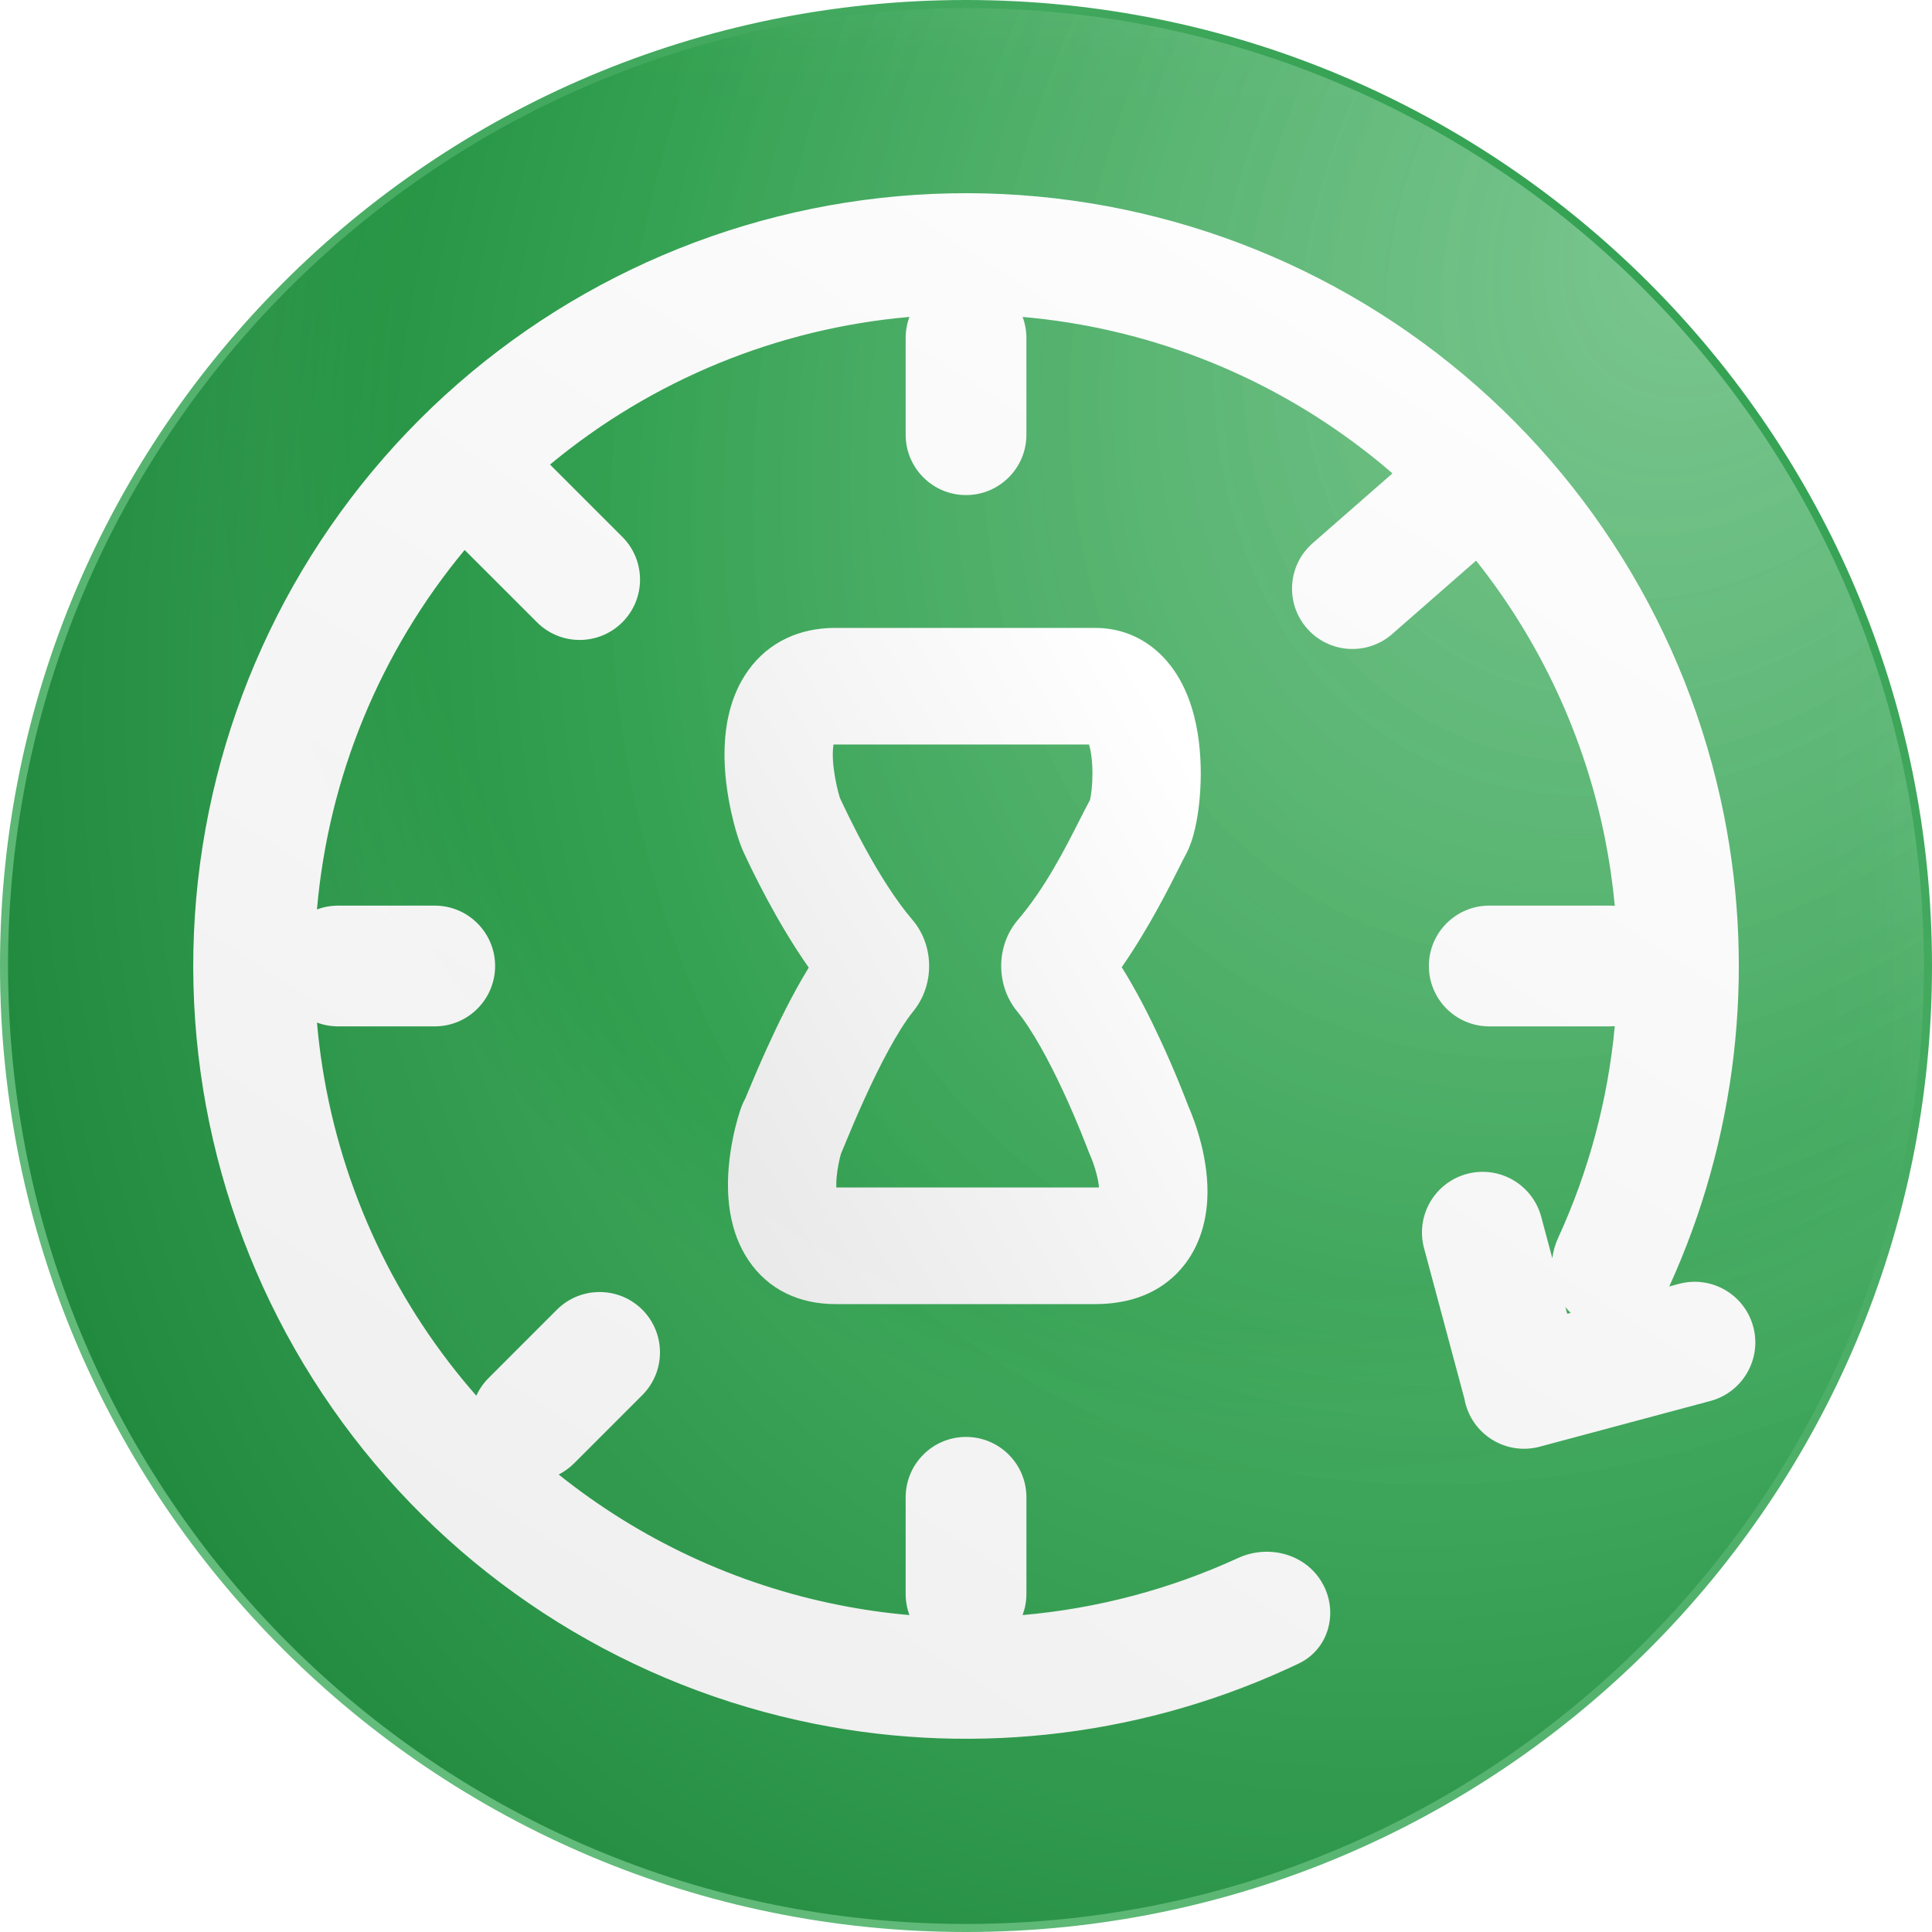
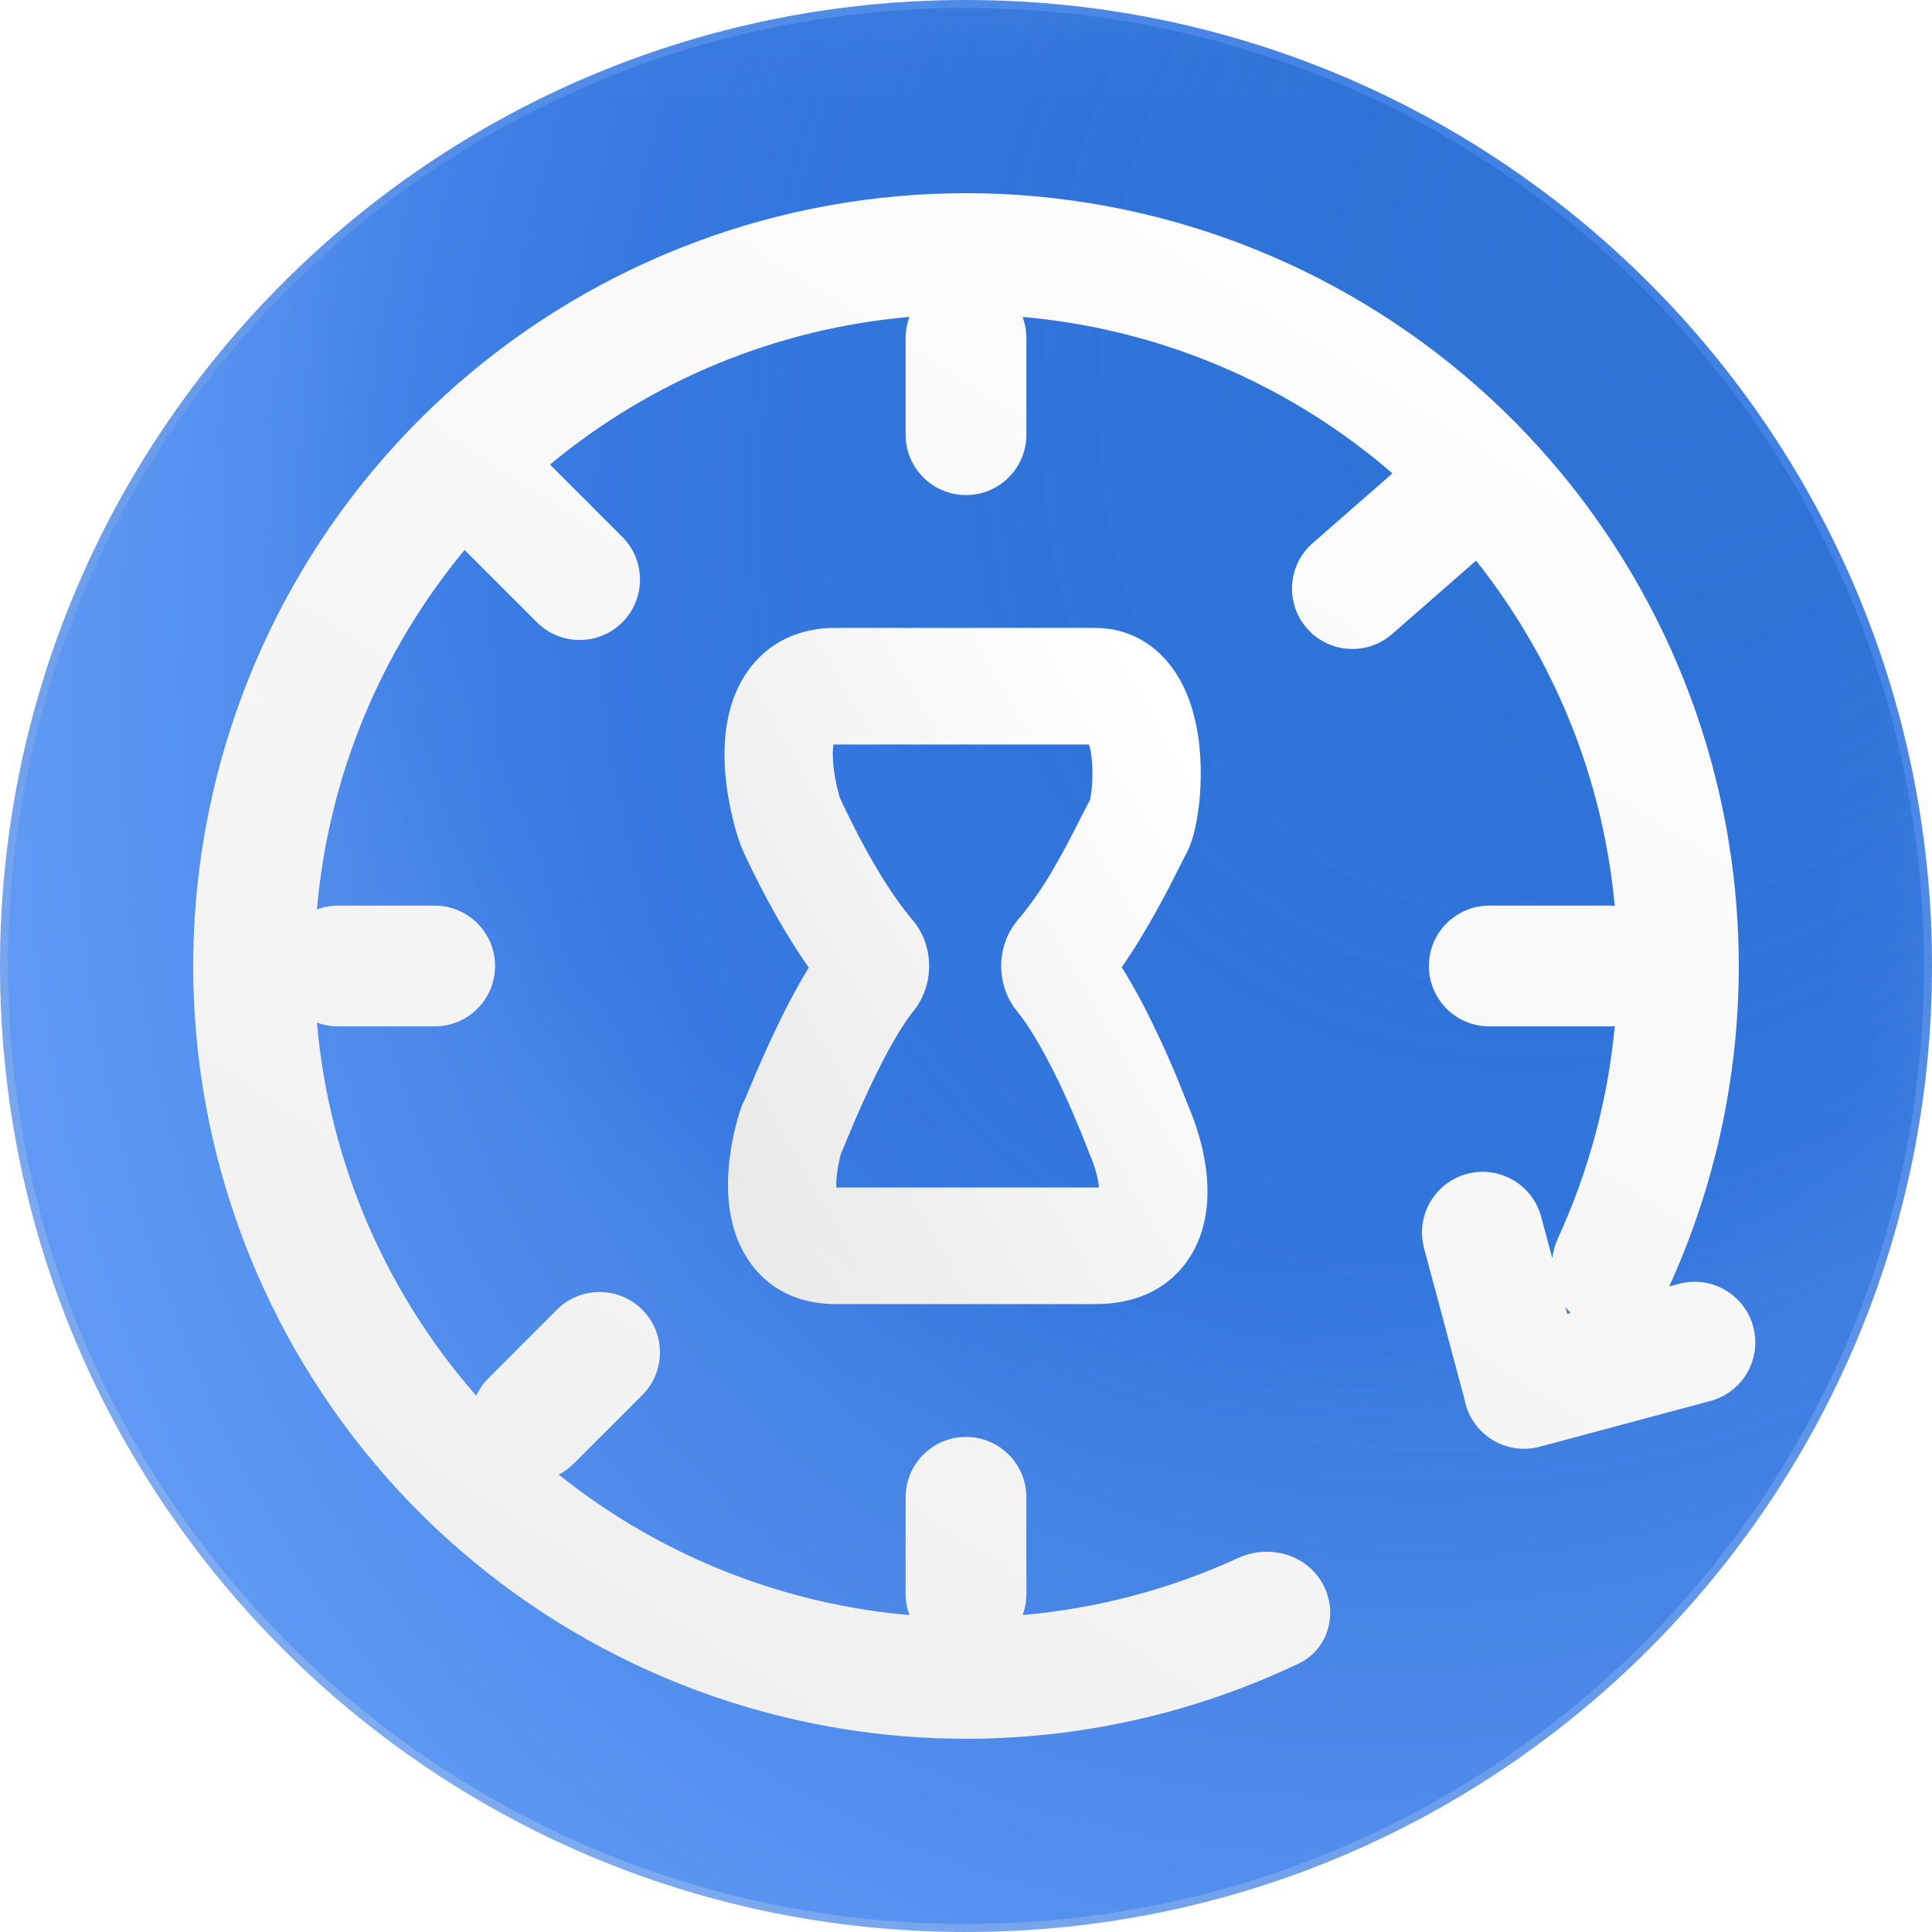
<svg xmlns="http://www.w3.org/2000/svg" width="48" height="48" viewBox="0 0 48 48" fill="none">
-   <g filter="url(#filter0_i_2941_12182)">
-     <circle cx="24" cy="24" r="23.9" fill="#32A050" fill-opacity="0.5" />
-     <circle cx="24" cy="24" r="23.9" fill="url(#paint0_radial_2941_12182)" />
-     <circle cx="24" cy="24" r="23.9" stroke="url(#paint1_linear_2941_12182)" stroke-width="0.2" />
-     <path fill-rule="evenodd" clip-rule="evenodd" d="M32.268 41.329C33.019 40.971 33.264 40.043 32.848 39.323C32.432 38.602 31.513 38.362 30.756 38.71C29.061 39.489 27.25 39.965 25.406 40.126C25.467 39.962 25.501 39.785 25.501 39.6V37.2C25.501 36.372 24.829 35.7 24.001 35.7C23.172 35.7 22.501 36.372 22.501 37.2V39.6C22.501 39.785 22.534 39.962 22.595 40.126C22.01 40.075 21.424 39.992 20.843 39.876C18.277 39.366 15.894 38.246 13.881 36.634C14.018 36.564 14.146 36.472 14.261 36.358L15.958 34.661C16.543 34.075 16.543 33.125 15.958 32.539C15.372 31.954 14.422 31.954 13.836 32.539L12.139 34.236C12.008 34.368 11.906 34.517 11.834 34.676C11.601 34.41 11.375 34.136 11.159 33.854C9.272 31.395 8.141 28.46 7.875 25.405C8.038 25.467 8.216 25.5 8.401 25.5L10.801 25.5C11.629 25.5 12.301 24.828 12.301 24C12.301 23.172 11.629 22.5 10.801 22.5H8.401C8.216 22.5 8.038 22.534 7.875 22.595C8.161 19.305 9.446 16.191 11.544 13.664L13.341 15.46C13.926 16.046 14.876 16.046 15.462 15.46C16.048 14.875 16.048 13.925 15.462 13.339L13.665 11.542C16.192 9.445 19.306 8.161 22.595 7.874C22.534 8.038 22.501 8.215 22.501 8.4V9.96V10.8C22.501 11.628 23.172 12.3 24.001 12.3C24.829 12.3 25.501 11.628 25.501 10.8V9.96V8.4C25.501 8.215 25.467 8.037 25.406 7.874C28.461 8.14 31.395 9.271 33.855 11.158C34.108 11.352 34.355 11.553 34.595 11.761L32.613 13.495C31.989 14.04 31.926 14.988 32.471 15.611C33.016 16.235 33.964 16.298 34.588 15.753L36.673 13.929C38.264 15.931 39.371 18.297 39.877 20.842C39.987 21.394 40.067 21.949 40.119 22.505C40.08 22.502 40.04 22.5 40 22.5H37C36.172 22.5 35.5 23.172 35.5 24C35.5 24.828 36.172 25.5 37 25.5H40C40.04 25.5 40.08 25.498 40.119 25.495C39.95 27.308 39.477 29.088 38.711 30.756C38.636 30.919 38.588 31.089 38.567 31.261L38.291 30.231C38.078 29.437 37.268 28.96 36.47 29.159C35.653 29.363 35.162 30.197 35.38 31.011L36.383 34.752C36.391 34.801 36.403 34.849 36.416 34.897C36.64 35.69 37.459 36.156 38.255 35.942L42.494 34.807C43.305 34.589 43.782 33.75 43.553 32.942C43.329 32.15 42.51 31.684 41.714 31.897L41.472 31.962C43.135 28.313 43.62 24.218 42.832 20.254C41.923 15.685 39.385 11.603 35.689 8.767C31.994 5.932 27.393 4.536 22.745 4.841C18.097 5.146 13.718 7.13 10.424 10.423C7.131 13.717 5.147 18.096 4.842 22.744C4.537 27.392 5.933 31.992 8.768 35.688C11.604 39.384 15.687 41.922 20.255 42.831C24.329 43.641 28.543 43.106 32.268 41.329ZM38.937 32.641L38.891 32.471C38.932 32.523 38.975 32.572 39.023 32.618L38.937 32.641Z" fill="url(#paint2_linear_2941_12182)" />
-     <path fill-rule="evenodd" clip-rule="evenodd" d="M22.669 22.853C21.816 21.854 21.063 20.241 20.866 19.822L22.669 22.853ZM20.866 19.822C20.842 19.743 20.812 19.632 20.784 19.503C20.724 19.232 20.685 18.94 20.691 18.694C20.693 18.606 20.701 18.542 20.708 18.498C20.721 18.497 20.735 18.497 20.751 18.497H27.056C27.08 18.574 27.102 18.678 27.118 18.806C27.151 19.072 27.147 19.369 27.121 19.62C27.109 19.731 27.094 19.817 27.082 19.872C27.001 20.022 26.911 20.198 26.813 20.392C26.451 21.105 25.966 22.061 25.29 22.853C24.734 23.504 24.744 24.487 25.271 25.128C25.644 25.583 26.058 26.346 26.415 27.114C26.758 27.853 26.997 28.482 27.038 28.591C27.051 28.626 27.066 28.661 27.082 28.698C27.118 28.777 27.187 28.95 27.24 29.155C27.276 29.29 27.296 29.407 27.304 29.501C27.276 29.502 27.244 29.503 27.208 29.503H20.778C20.777 29.477 20.776 29.447 20.777 29.413C20.78 29.193 20.823 28.946 20.87 28.752C20.878 28.721 20.885 28.693 20.892 28.669C20.899 28.652 20.906 28.636 20.911 28.623C20.929 28.581 20.956 28.516 20.986 28.444C21 28.409 21.015 28.372 21.031 28.335C21.132 28.09 21.282 27.732 21.465 27.33C21.849 26.481 22.307 25.598 22.693 25.122C23.213 24.482 23.224 23.504 22.669 22.853L20.866 19.822ZM20.923 28.563C20.923 28.563 20.922 28.568 20.919 28.576C20.922 28.567 20.923 28.563 20.923 28.563ZM18.587 16.659C19.102 15.94 19.877 15.6 20.751 15.6H27.208C28.073 15.6 28.748 16.038 29.179 16.67C29.564 17.234 29.72 17.896 29.785 18.42C29.853 18.965 29.841 19.507 29.794 19.951C29.77 20.175 29.735 20.394 29.688 20.593C29.651 20.756 29.578 21.029 29.435 21.281C29.412 21.321 29.369 21.406 29.31 21.525C29.068 22.009 28.542 23.061 27.869 24.03C28.244 24.627 28.57 25.278 28.821 25.819C29.184 26.598 29.442 27.266 29.518 27.468C29.69 27.858 30.051 28.824 29.994 29.818C29.962 30.375 29.788 31.083 29.236 31.64C28.684 32.197 27.956 32.4 27.208 32.4H20.751C19.868 32.4 19.086 32.048 18.589 31.301C18.15 30.642 18.08 29.886 18.086 29.373C18.093 28.831 18.19 28.335 18.268 28.014C18.308 27.849 18.349 27.711 18.381 27.614L18.382 27.611C18.39 27.585 18.42 27.493 18.461 27.402C18.469 27.385 18.488 27.344 18.516 27.293C18.532 27.256 18.55 27.21 18.573 27.157C18.68 26.898 18.844 26.505 19.047 26.059C19.313 25.472 19.678 24.715 20.093 24.04C19.261 22.854 18.651 21.549 18.494 21.215C18.488 21.201 18.482 21.189 18.477 21.178C18.366 20.943 18.25 20.555 18.165 20.169C18.074 19.755 17.988 19.2 18.001 18.62C18.015 18.063 18.124 17.305 18.587 16.659ZM18.453 27.445C18.453 27.445 18.456 27.438 18.461 27.426C18.455 27.44 18.453 27.445 18.453 27.445Z" fill="url(#paint3_linear_2941_12182)" />
+   <g filter="url(#filter0_i_2856_12312)">
+     <circle cx="24" cy="24" r="23.9" fill="#397BE3" fill-opacity="0.5" />
+     <circle cx="24" cy="24" r="23.9" fill="url(#paint0_radial_2856_12312)" />
+     <circle cx="24" cy="24" r="23.9" stroke="url(#paint1_linear_2856_12312)" stroke-width="0.2" />
+     <path fill-rule="evenodd" clip-rule="evenodd" d="M32.267 41.329C33.018 40.971 33.263 40.043 32.847 39.323C32.431 38.602 31.512 38.362 30.756 38.71C29.06 39.489 27.25 39.965 25.406 40.126C25.467 39.962 25.5 39.785 25.5 39.6V37.2C25.5 36.372 24.829 35.7 24 35.7C23.172 35.7 22.5 36.372 22.5 37.2V39.6C22.5 39.785 22.534 39.962 22.595 40.126C22.009 40.075 21.424 39.992 20.842 39.876C18.276 39.366 15.893 38.246 13.88 36.634C14.017 36.564 14.145 36.472 14.26 36.358L15.957 34.661C16.543 34.075 16.543 33.125 15.957 32.539C15.371 31.954 14.421 31.954 13.835 32.539L12.139 34.237C12.007 34.368 11.905 34.517 11.833 34.677C11.6 34.411 11.374 34.136 11.158 33.854C9.271 31.395 8.14 28.46 7.874 25.405C8.038 25.466 8.215 25.5 8.4 25.5H10.8C11.628 25.5 12.3 24.828 12.3 24C12.3 23.172 11.628 22.5 10.8 22.5H8.4C8.215 22.5 8.038 22.533 7.874 22.595C8.16 19.305 9.445 16.191 11.543 13.664L13.34 15.461C13.926 16.047 14.875 16.047 15.461 15.461C16.047 14.875 16.047 13.925 15.461 13.339L13.664 11.542C16.191 9.445 19.306 8.16 22.595 7.874C22.534 8.038 22.5 8.215 22.5 8.4V9.96V10.8C22.5 11.629 23.172 12.3 24 12.3C24.829 12.3 25.5 11.629 25.5 10.8V9.96V8.4C25.5 8.215 25.467 8.038 25.405 7.874C28.46 8.14 31.395 9.271 33.854 11.158C34.107 11.352 34.354 11.553 34.594 11.761L32.612 13.495C31.988 14.04 31.925 14.988 32.47 15.611C33.016 16.235 33.963 16.298 34.587 15.753L36.672 13.929C38.264 15.931 39.37 18.297 39.876 20.842C39.986 21.394 40.066 21.949 40.118 22.505C40.079 22.502 40.04 22.5 40 22.5H37C36.172 22.5 35.5 23.172 35.5 24C35.5 24.828 36.172 25.5 37 25.5H40C40.04 25.5 40.079 25.498 40.118 25.495C39.949 27.308 39.476 29.088 38.71 30.756C38.635 30.918 38.587 31.089 38.566 31.26L38.29 30.231C38.078 29.437 37.267 28.96 36.469 29.159C35.653 29.363 35.162 30.198 35.38 31.011L36.382 34.753C36.391 34.801 36.402 34.849 36.416 34.898C36.64 35.69 37.459 36.156 38.255 35.943L42.493 34.807C43.305 34.59 43.781 33.751 43.553 32.943C43.329 32.15 42.509 31.684 41.714 31.897L41.471 31.962C43.134 28.313 43.619 24.218 42.831 20.254C41.922 15.685 39.383 11.603 35.688 8.767C31.992 5.932 27.392 4.536 22.744 4.841C18.096 5.146 13.717 7.13 10.423 10.423C7.13 13.717 5.146 18.096 4.841 22.744C4.536 27.392 5.932 31.992 8.767 35.688C11.603 39.384 15.685 41.922 20.254 42.831C24.328 43.641 28.542 43.106 32.267 41.329ZM38.936 32.642L38.891 32.472C38.931 32.523 38.975 32.572 39.022 32.619L38.936 32.642Z" fill="url(#paint2_linear_2856_12312)" />
+     <path fill-rule="evenodd" clip-rule="evenodd" d="M22.669 22.853C21.816 21.854 21.063 20.241 20.866 19.822L22.669 22.853ZM20.866 19.822C20.842 19.743 20.812 19.632 20.784 19.503C20.724 19.232 20.685 18.94 20.691 18.694C20.693 18.606 20.701 18.542 20.708 18.498C20.721 18.497 20.735 18.497 20.751 18.497H27.056C27.08 18.574 27.102 18.678 27.118 18.806C27.151 19.072 27.147 19.369 27.121 19.62C27.109 19.731 27.094 19.817 27.082 19.872C27.001 20.022 26.911 20.198 26.813 20.392C26.451 21.105 25.966 22.061 25.29 22.853C24.734 23.504 24.744 24.487 25.271 25.128C25.644 25.583 26.058 26.346 26.415 27.114C26.758 27.853 26.997 28.482 27.038 28.591C27.051 28.626 27.066 28.661 27.082 28.698C27.118 28.777 27.187 28.95 27.24 29.155C27.276 29.29 27.296 29.407 27.304 29.501C27.276 29.502 27.244 29.503 27.208 29.503H20.778C20.777 29.477 20.776 29.447 20.777 29.413C20.78 29.193 20.823 28.946 20.87 28.752C20.878 28.721 20.885 28.693 20.892 28.669C20.899 28.652 20.906 28.636 20.911 28.623C20.929 28.581 20.956 28.516 20.986 28.444C21 28.409 21.015 28.372 21.031 28.335C21.132 28.09 21.282 27.732 21.465 27.33C21.849 26.481 22.307 25.598 22.693 25.122C23.213 24.482 23.224 23.504 22.669 22.853L20.866 19.822ZM20.923 28.563C20.923 28.563 20.922 28.568 20.919 28.576C20.922 28.567 20.923 28.563 20.923 28.563ZM18.587 16.659C19.102 15.94 19.877 15.6 20.751 15.6H27.208C28.073 15.6 28.748 16.038 29.179 16.67C29.564 17.234 29.72 17.896 29.785 18.42C29.853 18.965 29.841 19.507 29.794 19.951C29.77 20.175 29.735 20.394 29.688 20.593C29.651 20.756 29.578 21.029 29.435 21.281C29.412 21.321 29.369 21.406 29.31 21.525C29.068 22.009 28.542 23.061 27.869 24.03C28.244 24.627 28.57 25.278 28.821 25.819C29.184 26.598 29.442 27.266 29.518 27.468C29.69 27.858 30.051 28.824 29.994 29.818C29.962 30.375 29.788 31.083 29.236 31.64C28.684 32.197 27.956 32.4 27.208 32.4H20.751C19.868 32.4 19.086 32.048 18.589 31.301C18.15 30.642 18.08 29.886 18.086 29.373C18.093 28.831 18.19 28.335 18.268 28.014C18.308 27.849 18.349 27.711 18.381 27.614L18.382 27.611C18.39 27.585 18.42 27.493 18.461 27.402C18.469 27.385 18.488 27.344 18.516 27.293C18.532 27.256 18.55 27.21 18.573 27.157C18.68 26.898 18.844 26.505 19.047 26.059C19.313 25.472 19.678 24.715 20.093 24.04C19.261 22.854 18.651 21.549 18.494 21.215C18.488 21.201 18.482 21.189 18.477 21.178C18.366 20.943 18.25 20.555 18.165 20.169C18.074 19.755 17.988 19.2 18.001 18.62C18.015 18.063 18.124 17.305 18.587 16.659ZM18.453 27.445C18.453 27.445 18.456 27.438 18.461 27.426C18.455 27.44 18.453 27.445 18.453 27.445Z" fill="url(#paint3_linear_2856_12312)" />
  </g>
  <defs>
-     <filter id="filter0_i_2941_12182" x="0" y="-2.8" width="50.8" height="50.8" filterUnits="userSpaceOnUse" color-interpolation-filters="sRGB">
+     <filter id="filter0_i_2856_12312" x="0" y="-2.8" width="50.8" height="50.8" filterUnits="userSpaceOnUse" color-interpolation-filters="sRGB">
      <feFlood flood-opacity="0" result="BackgroundImageFix" />
      <feBlend mode="normal" in="SourceGraphic" in2="BackgroundImageFix" result="shape" />
      <feColorMatrix in="SourceAlpha" type="matrix" values="0 0 0 0 0 0 0 0 0 0 0 0 0 0 0 0 0 0 127 0" result="hardAlpha" />
      <feOffset dx="8" dy="-14" />
      <feGaussianBlur stdDeviation="1.4" />
      <feComposite in2="hardAlpha" operator="arithmetic" k2="-1" k3="1" />
      <feColorMatrix type="matrix" values="0 0 0 0 1 0 0 0 0 1 0 0 0 0 1 0 0 0 0.05 0" />
-       <feBlend mode="normal" in2="shape" result="effect1_innerShadow_2941_12182" />
+       <feBlend mode="normal" in2="shape" result="effect1_innerShadow_2856_12312" />
    </filter>
-     <radialGradient id="paint0_radial_2941_12182" cx="0" cy="0" r="1" gradientUnits="userSpaceOnUse" gradientTransform="translate(42.8547 4.99954) rotate(119.968) scale(62.0076 45.241)">
-       <stop stop-color="#6FC386" stop-opacity="0.69" />
-       <stop offset="0.563" stop-color="#32A050" />
-       <stop offset="1" stop-color="#087727" />
+     <radialGradient id="paint0_radial_2856_12312" cx="0" cy="0" r="1" gradientUnits="userSpaceOnUse" gradientTransform="translate(42.8547 4.99954) rotate(119.968) scale(62.0076 45.241)">
+       <stop stop-color="#0054C8" stop-opacity="0.69" />
+       <stop offset="0.563" stop-color="#3779E1" />
+       <stop offset="1" stop-color="#66A1FD" />
    </radialGradient>
-     <linearGradient id="paint1_linear_2941_12182" x1="-11.539" y1="57.599" x2="42.081" y2="0.926" gradientUnits="userSpaceOnUse">
-       <stop stop-color="#6FC386" />
-       <stop offset="1" stop-color="#32A050" />
+     <linearGradient id="paint1_linear_2856_12312" x1="-11.539" y1="57.599" x2="42.081" y2="0.926" gradientUnits="userSpaceOnUse">
+       <stop stop-color="#94B9F3" />
+       <stop offset="1" stop-color="#3B7DE3" />
    </linearGradient>
-     <linearGradient id="paint2_linear_2941_12182" x1="37.501" y1="3.5" x2="-4.794" y2="69.948" gradientUnits="userSpaceOnUse">
+     <linearGradient id="paint2_linear_2856_12312" x1="37.5" y1="3.5" x2="-4.795" y2="69.949" gradientUnits="userSpaceOnUse">
      <stop stop-color="white" />
      <stop offset="1" stop-color="#E2E2E2" />
    </linearGradient>
-     <linearGradient id="paint3_linear_2941_12182" x1="28" y1="16" x2="10.565" y2="26.027" gradientUnits="userSpaceOnUse">
+     <linearGradient id="paint3_linear_2856_12312" x1="28" y1="16" x2="10.565" y2="26.027" gradientUnits="userSpaceOnUse">
      <stop stop-color="white" />
      <stop offset="1" stop-color="#E2E2E2" />
    </linearGradient>
  </defs>
</svg>
